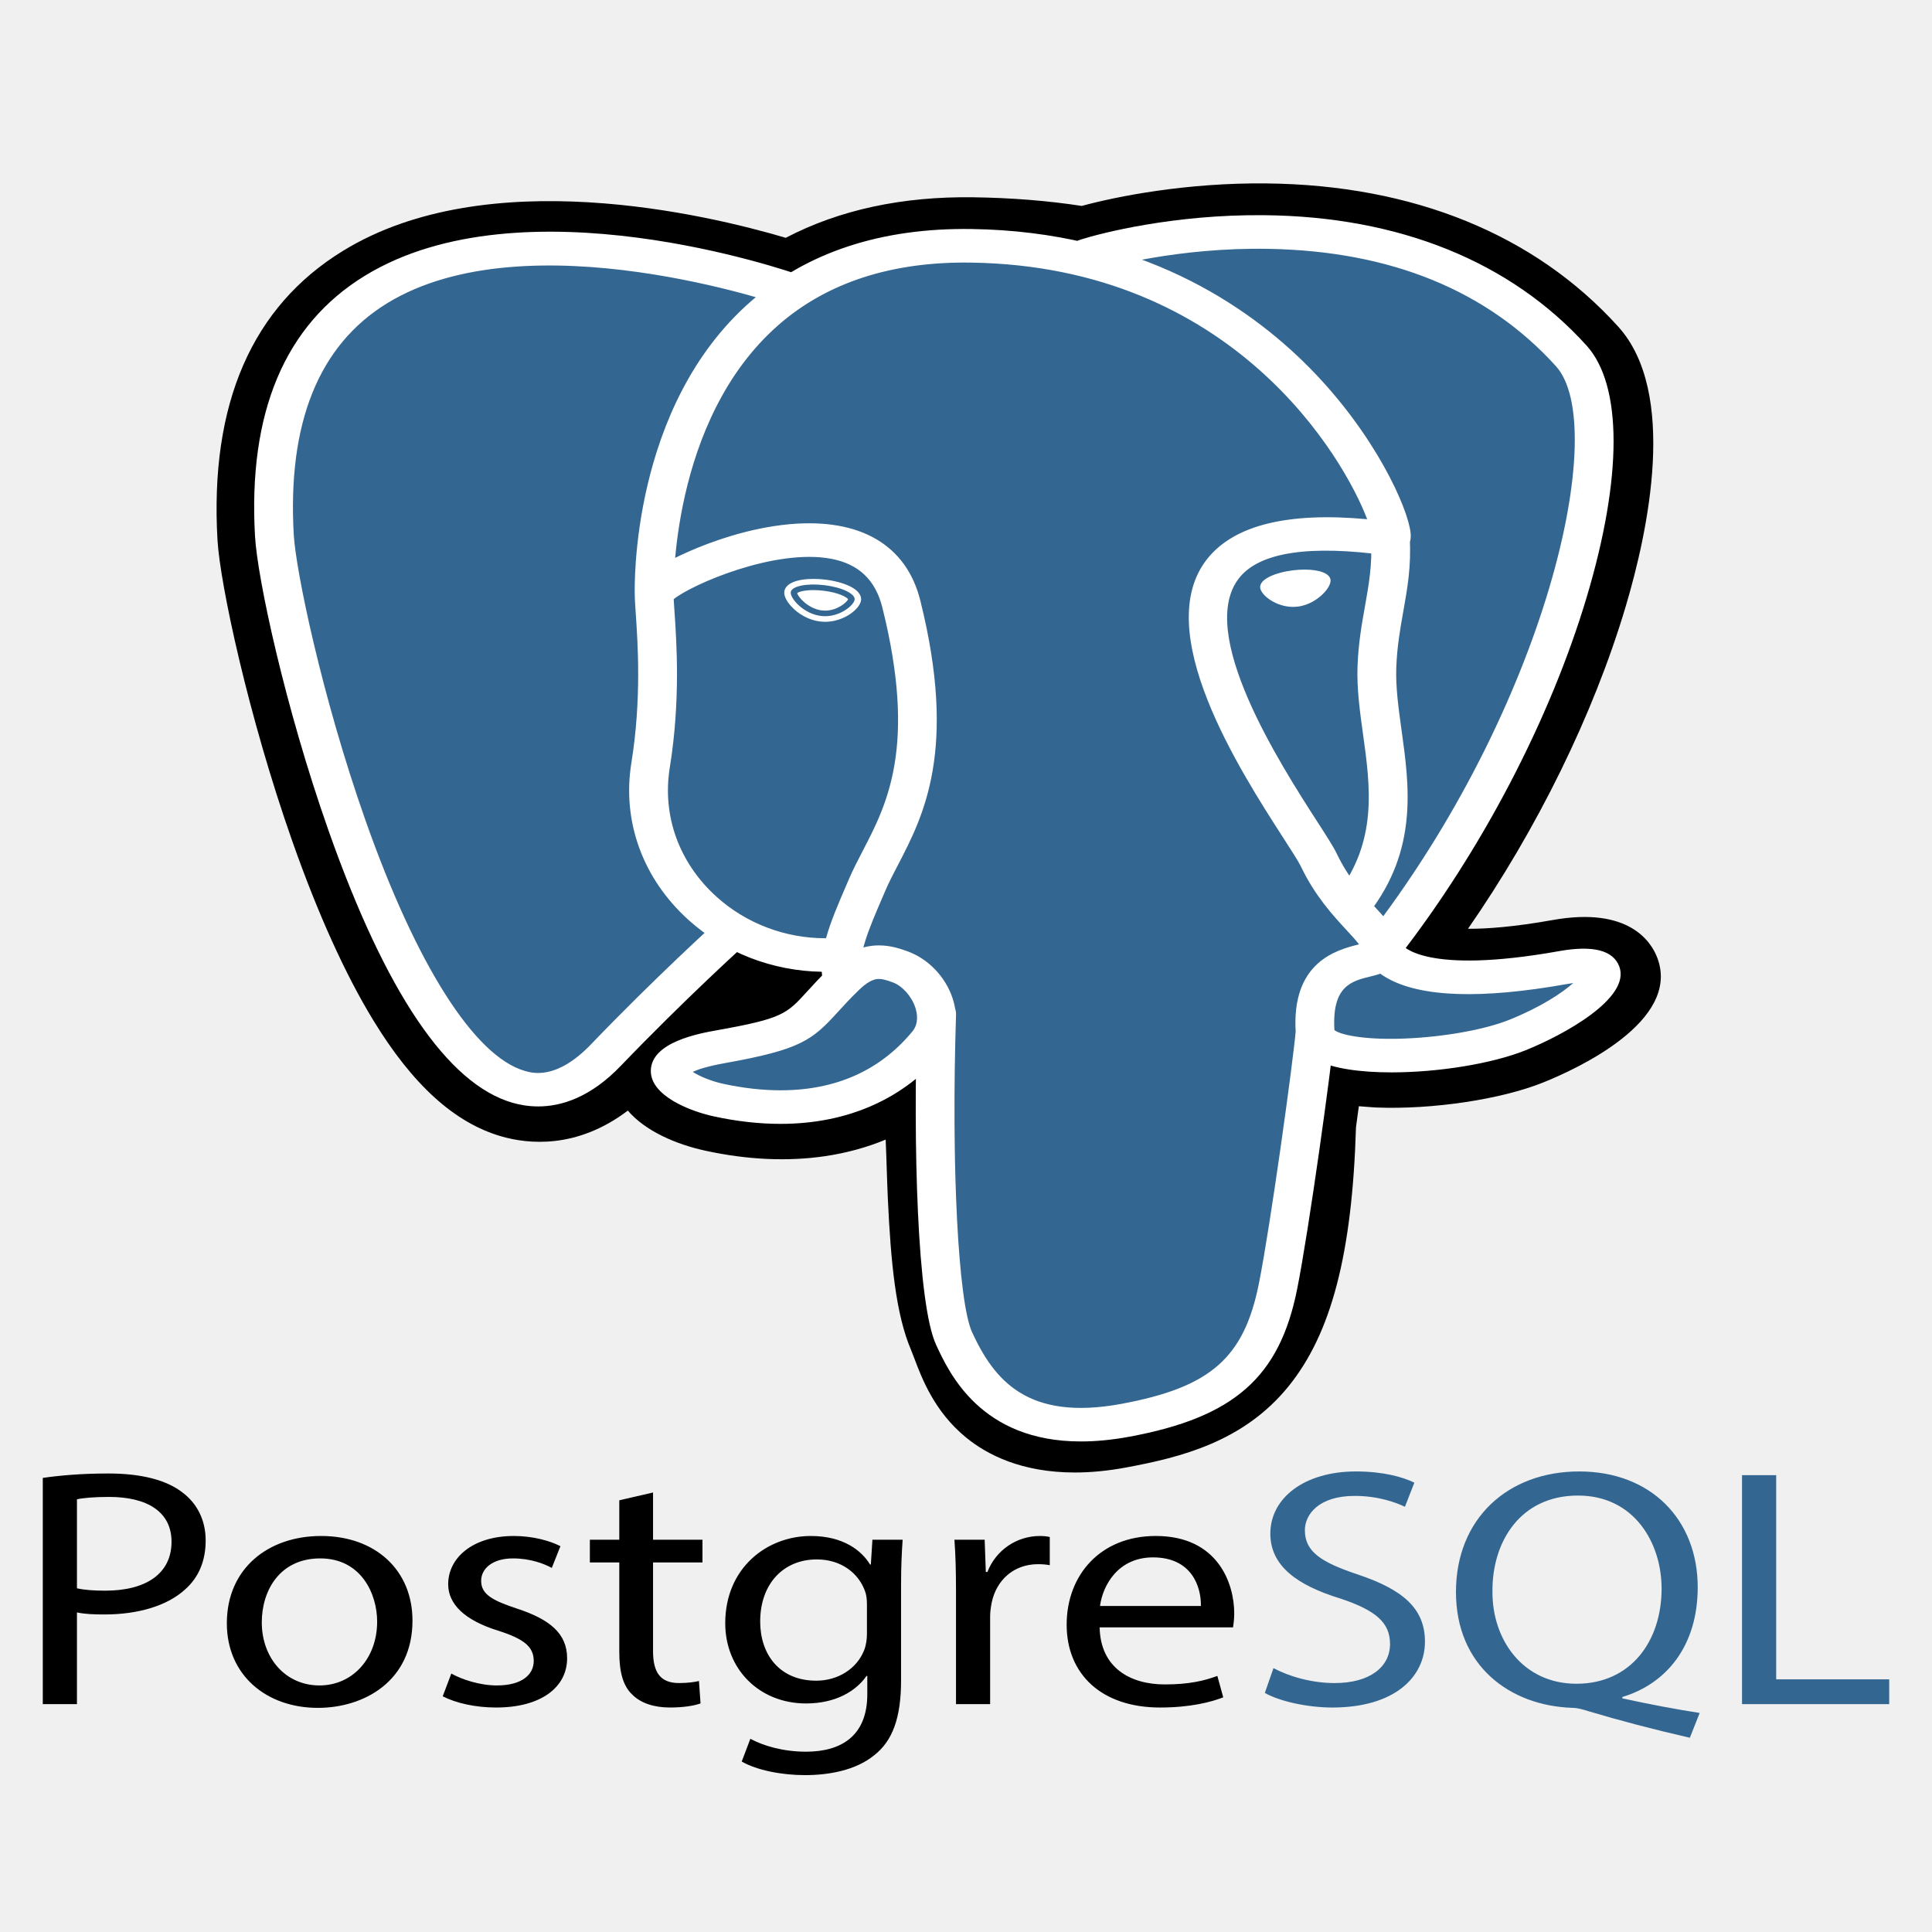
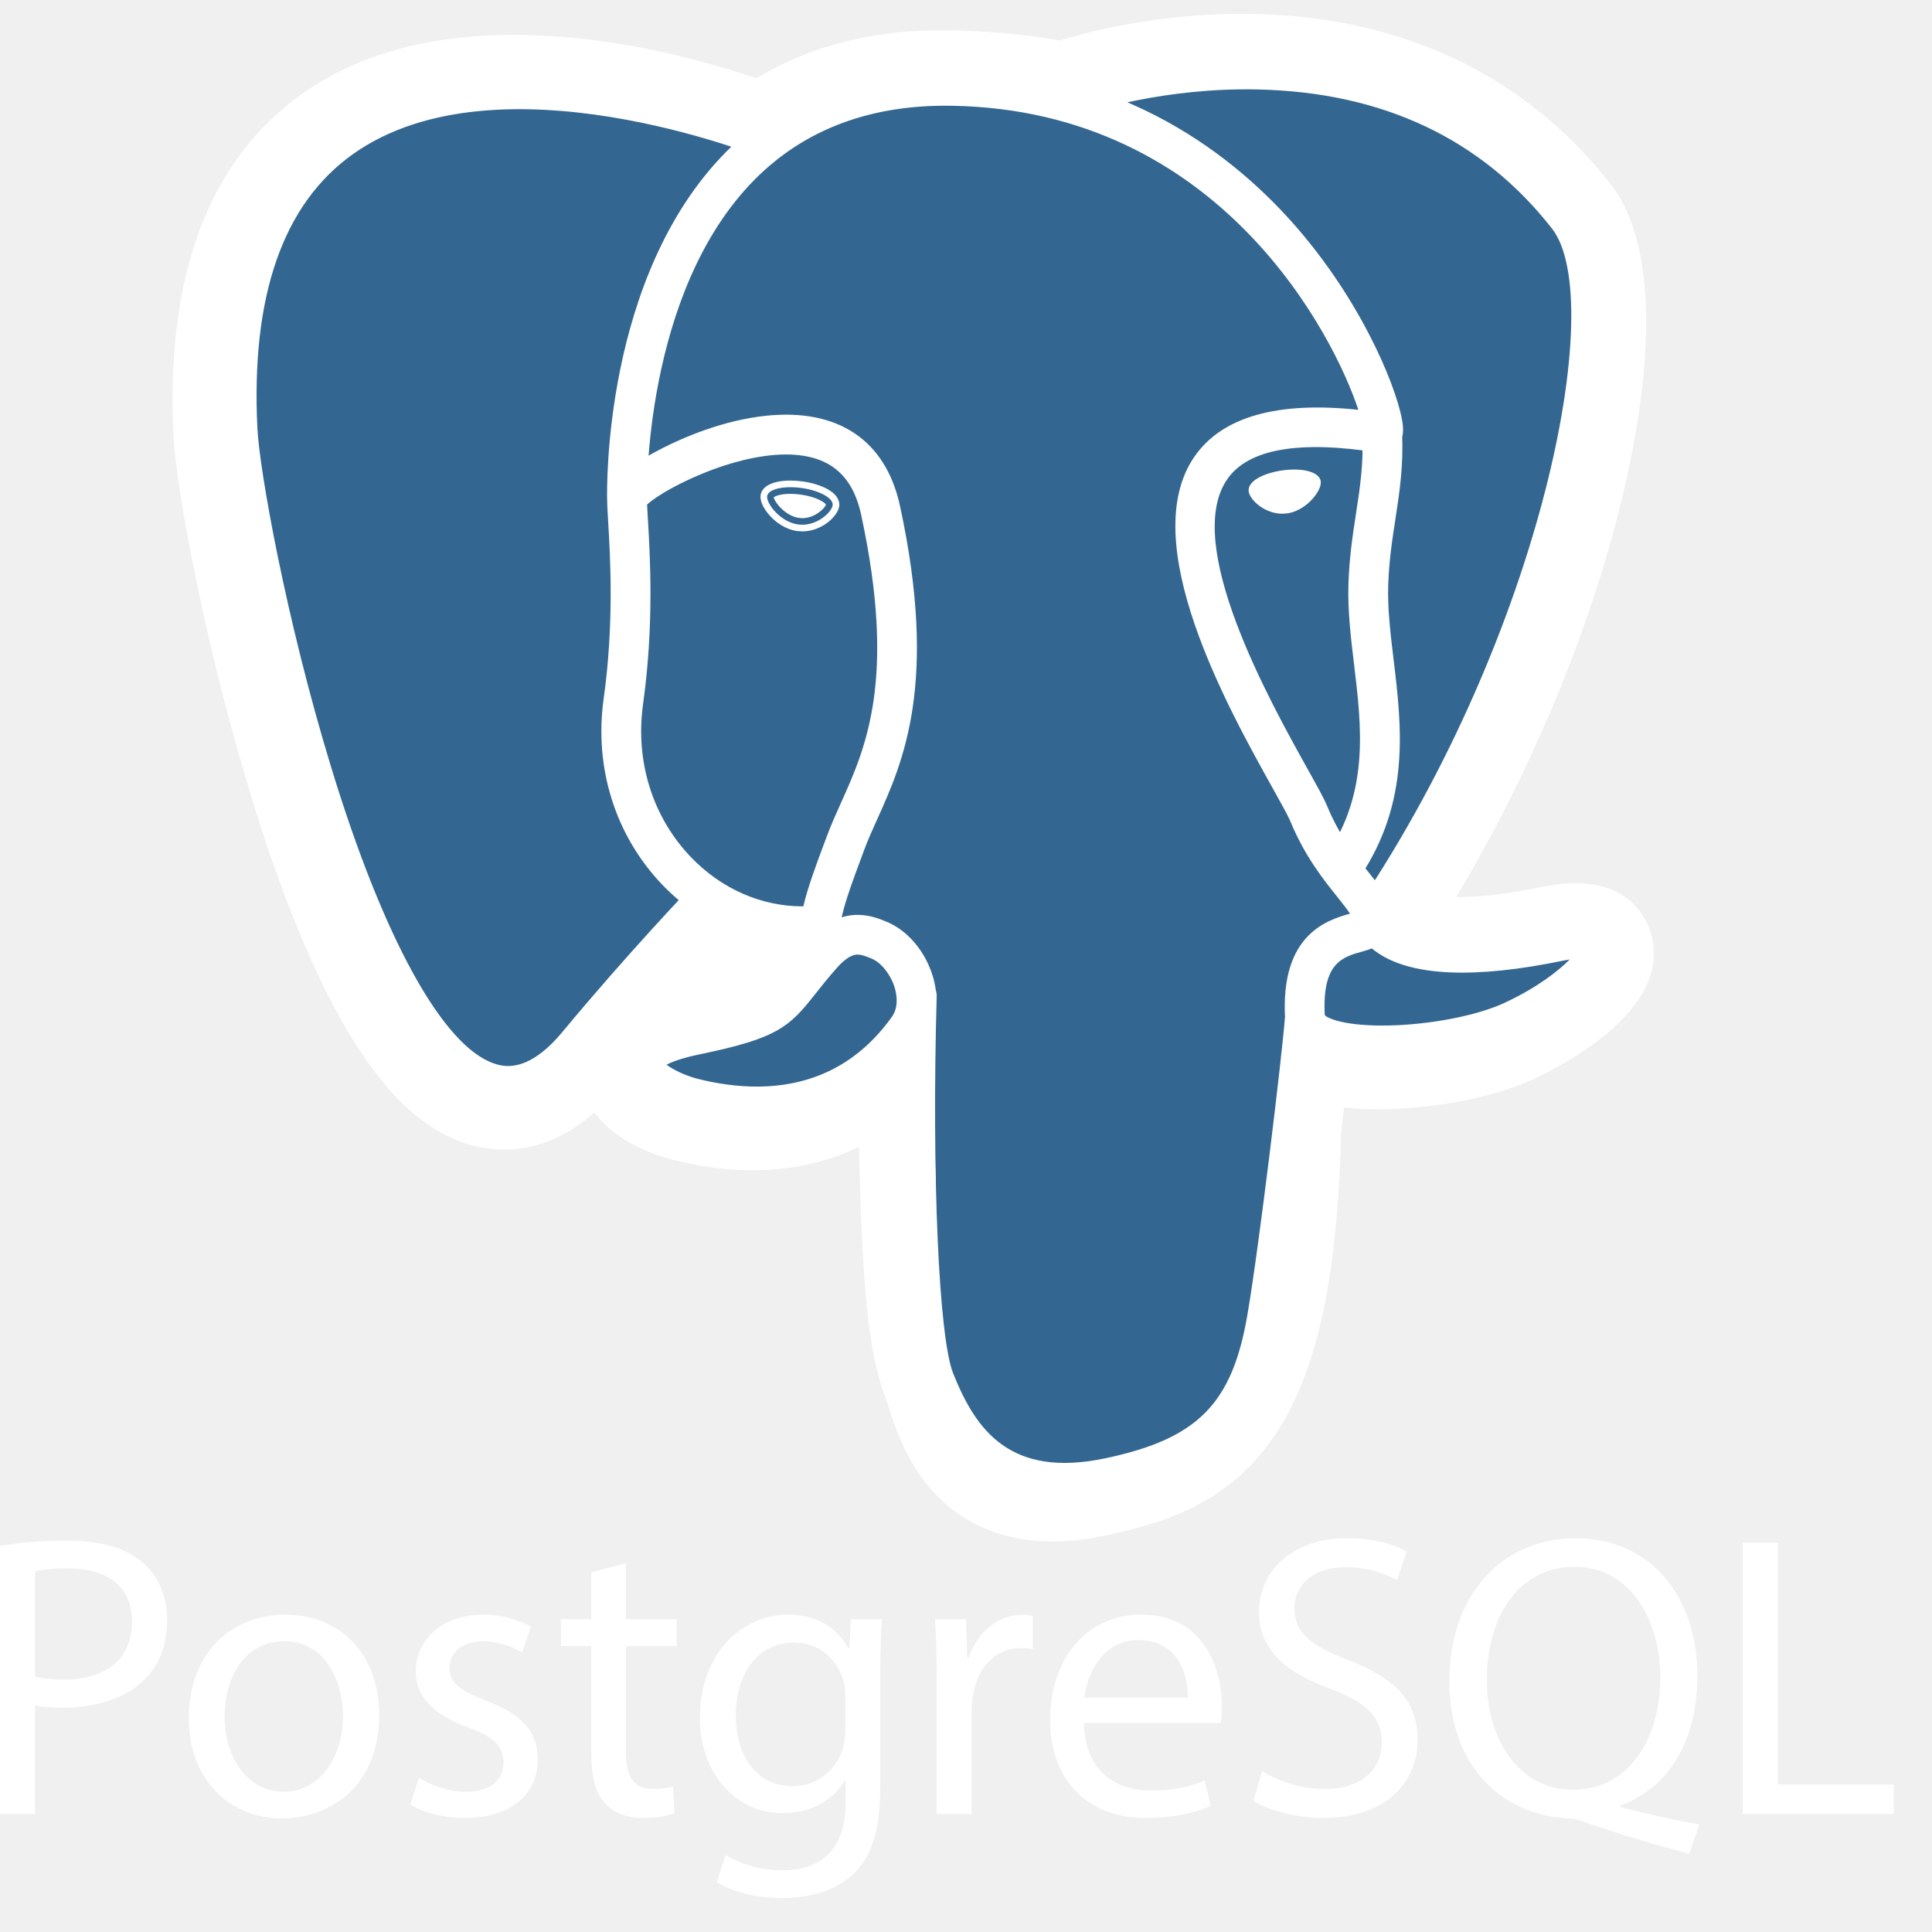
- <svg xmlns="http://www.w3.org/2000/svg" width="50" height="50" viewBox="0 0 528 457" fill="none">
-   <path d="M354.701 271.611C357.308 252.824 356.528 250.068 372.694 253.11L376.798 253.424C389.231 253.913 405.496 251.693 415.045 247.851C435.612 239.593 447.806 225.797 427.527 229.421C381.266 237.679 378.085 224.126 378.085 224.126C426.938 161.392 447.36 81.76 429.734 62.266C381.662 9.097 298.444 34.239 297.05 34.893L296.604 34.968C287.463 33.322 277.237 32.343 265.745 32.183C244.811 31.886 228.925 36.935 216.876 44.843C216.876 44.843 68.421 -8.094 75.327 111.415C76.795 136.839 117.431 303.791 165.895 253.364C183.608 234.927 200.727 219.335 200.727 219.335C209.228 224.223 219.405 226.715 230.08 225.819L230.905 225.212C230.649 227.5 230.761 229.739 231.239 232.388C218.753 244.466 222.424 246.587 197.46 251.032C172.206 255.538 187.044 263.557 196.725 265.653C208.473 268.198 235.637 271.801 253.997 249.554L253.267 252.093C258.167 255.484 257.833 276.467 258.526 291.459C259.219 306.451 260.382 320.439 263.913 328.694C267.444 336.941 271.611 358.188 304.417 352.104C331.832 347.013 352.791 339.694 354.701 271.611" fill="black" />
-   <path d="M293.733 366.921C279.221 366.921 269.775 362.065 264.033 357.374C255.371 350.301 251.934 341.186 249.884 335.741L248.997 333.467C244.864 323.809 243.466 309.907 242.637 292.005C242.513 289.32 242.422 286.546 242.327 283.608C242.257 281.462 242.171 278.77 242.047 275.946C236.891 278.084 231.371 279.595 225.559 280.459C215.329 281.973 204.332 281.48 192.864 278.998C184.775 277.249 176.369 273.622 171.579 268.016C157.616 278.602 144.297 277.163 137.041 275.071C124.241 271.376 112.786 260.997 102.015 243.331C94.347 230.753 86.926 214.358 79.959 194.611C67.832 160.218 60.126 123.993 59.441 112.104C57.288 74.877 68.863 48.256 93.844 32.986C133.258 8.89 192.968 23.057 214.735 29.491C229.358 21.861 246.564 18.144 266.009 18.416C276.453 18.562 286.395 19.358 295.631 20.779C305.262 18.159 324.295 14.396 346.079 14.627C386.216 15.042 419.475 28.58 442.258 53.78C458.514 71.76 450.479 109.512 444.238 130.42C435.464 159.821 420.082 191.101 401.189 218.328C406.321 218.36 413.75 217.825 424.318 215.94C445.166 212.212 451.258 221.888 452.913 226.219C459.541 243.595 430.728 256.723 421.74 260.333C410.223 264.964 391.45 267.781 376.072 267.17L375.4 267.131L371.361 266.824L370.961 269.737L370.578 272.59C369.546 307.093 363.85 328.944 352.131 343.385C339.851 358.52 322.777 362.765 307.741 365.554C302.622 366.507 297.961 366.921 293.733 366.921V366.921ZM263.2 241.339C272.568 247.826 273.389 260.033 274.119 282.847C274.209 285.693 274.296 288.388 274.412 290.905C274.766 298.524 275.595 316.369 278.821 323.909C279.279 324.973 279.687 326.059 280.116 327.201C283.713 336.741 285.52 341.522 301.076 338.637C314.139 336.216 320.851 334.042 326.106 327.565C333.746 318.147 338.019 299.214 338.803 271.272L354.692 271.608L338.91 269.969L339.372 266.56C340.886 255.32 341.975 247.194 350.658 241.824C357.621 237.515 365.562 237.933 371.885 238.918C364.939 234.38 363.016 229.046 362.505 226.861L361.181 221.213L364.902 216.429C386.352 188.88 404.044 155.023 413.44 123.536C423.093 91.182 420.148 73.998 417.207 70.749C378.242 27.652 310.662 45.443 303.608 47.467L302.412 48.024L296.431 48.992L293.366 48.442C284.922 46.925 275.542 46.086 265.481 45.943C249.678 45.714 236.932 48.945 226.479 55.811L219.227 60.57L210.808 57.568C192.831 51.205 140.015 38.413 112.146 55.497C96.678 64.98 89.632 83.563 91.2 110.73C91.715 119.698 98.761 153.648 110.369 186.581C126.419 232.088 141.005 247.201 147.093 248.961C148.154 249.272 150.913 247.415 153.656 244.566C171.501 225.99 188.471 210.506 189.185 209.852L198.388 201.473L209.513 207.871C213.997 210.452 218.943 211.912 224.025 212.187L250.561 192.6L246.716 226.554C246.63 227.318 246.588 228.354 246.935 230.282L248.09 236.719L243.086 241.567L242.509 242.128L257.087 247.955L263.2 241.339V241.339Z" fill="black" />
-   <path d="M427.54 229.421C381.274 237.679 378.093 224.123 378.093 224.123C426.942 161.389 447.36 81.753 429.738 62.263C381.662 9.094 298.444 34.239 297.054 34.893L296.604 34.961C287.463 33.322 277.237 32.343 265.741 32.183C244.806 31.886 228.925 36.931 216.876 44.84C216.876 44.84 68.417 -8.094 75.323 111.415C76.791 136.839 117.426 303.791 165.891 253.364C183.604 234.927 200.718 219.335 200.718 219.335C209.22 224.223 219.396 226.715 230.068 225.819L230.897 225.212C230.641 227.5 230.757 229.739 231.227 232.388C218.745 244.466 222.408 246.587 197.451 251.032C172.194 255.538 187.032 263.557 196.721 265.653C208.465 268.198 235.632 271.801 253.989 249.554L253.254 252.093C258.147 255.484 261.583 274.154 261.005 291.077C260.428 308 260.044 319.618 263.901 328.694C267.758 337.766 271.598 358.188 304.408 352.104C331.823 347.016 346.03 333.838 348.01 311.86C349.412 296.232 352.584 298.542 352.787 284.568L355.336 277.952C358.269 256.766 355.802 249.933 372.694 253.114L376.798 253.424C389.231 253.917 405.5 251.693 415.049 247.851C435.616 239.589 447.814 225.797 427.54 229.421V229.421Z" fill="#336791" />
-   <path d="M295.391 358.438C268.038 358.442 259.376 339.694 255.828 332.028C250.643 320.796 249.521 277.196 250.676 241.439C250.759 238.904 253.18 236.901 256.125 236.98C259.05 237.051 261.356 239.161 261.278 241.696C259.945 282.937 261.839 320.307 265.675 328.619C271.668 341.586 280.756 352.929 306.459 348.166C330.858 343.636 339.995 335.627 344.062 315.212C347.189 299.542 353.36 254.967 354.119 246.17C354.338 243.642 356.87 241.742 359.799 241.935C362.72 242.124 364.91 244.327 364.691 246.851C363.899 256.006 357.753 300.499 354.507 316.772C349.701 340.89 337.281 351.829 308.678 357.138C303.823 358.035 299.405 358.438 295.391 358.438V358.438ZM147.093 266.877C144.482 266.881 142.115 266.467 140.064 265.874C122.298 260.744 105.377 235.701 89.768 191.437C77.888 157.74 70.36 122.572 69.7 111.144C67.741 77.262 77.826 53.287 99.668 39.891C142.882 13.389 215.581 38.627 218.654 39.713C221.364 40.673 222.663 43.351 221.554 45.697C220.448 48.039 217.35 49.167 214.644 48.206V48.21C213.943 47.96 144.231 23.789 105.777 47.392C87.099 58.857 78.523 80.15 80.285 110.69C80.842 120.316 87.875 154.645 99.907 188.762C113.842 228.275 129.702 253.214 143.418 257.17C145.567 257.794 152.118 259.683 161.49 249.936C179.112 231.585 195.302 216.939 195.463 216.793C197.489 214.961 200.846 214.904 202.958 216.654C205.07 218.407 205.145 221.313 203.119 223.141C202.958 223.284 187.015 237.711 169.641 255.802C161.411 264.364 153.52 266.877 147.093 266.877V266.877ZM377.763 228.214C376.745 228.214 375.713 227.961 374.806 227.429C372.376 226.015 371.733 223.162 373.37 221.06C422.751 157.637 440.084 81.007 425.238 64.591C406.552 43.926 380.164 33.129 346.813 32.511C322.117 32.047 302.486 37.506 299.281 38.459L298.477 38.742C295.251 39.62 292.776 38.088 291.844 36.299C290.738 34.182 291.646 31.679 293.939 30.476L295.367 29.969L295.296 29.987L295.371 29.966C300.82 28.241 320.748 23.064 345.436 23.311C382.342 23.646 412.826 35.967 433.591 58.932C443.417 69.8 443.438 94.838 433.653 127.624C423.679 161.05 404.91 196.978 382.165 226.19C381.142 227.508 379.467 228.214 377.763 228.214V228.214ZM380.284 257.573C371.852 257.573 364.295 256.548 359.77 254.199C355.117 251.789 354.23 248.508 354.115 246.769C352.844 227.475 365.145 224.116 371.419 222.584C370.545 221.442 369.299 220.096 368.016 218.707C364.357 214.751 359.349 209.331 355.488 201.226C354.886 199.963 352.989 197.017 350.794 193.611C338.902 175.156 314.16 136.75 330.054 117.081C337.413 107.981 352.056 104.4 373.638 106.399C367.29 89.658 337.054 37.285 265.32 36.267C243.742 35.953 226.046 41.698 212.751 53.316C182.981 79.34 184.062 126.425 184.074 126.893C184.152 129.427 181.838 131.534 178.914 131.598C175.985 131.677 173.551 129.667 173.477 127.132C173.411 125.043 172.297 75.634 205.219 46.857C220.626 33.39 240.904 26.742 265.493 27.088C311.396 27.741 340.935 47.935 357.637 64.766C375.837 83.103 384.764 103.332 385.498 110.08C386.046 115.1 381.884 116.107 381.043 116.253L379.133 116.292C357.951 113.357 344.363 115.393 338.745 122.344C326.655 137.296 350.06 173.624 360.055 189.141C362.608 193.097 364.448 195.957 365.289 197.724C368.573 204.615 372.855 209.245 376.295 212.966C379.319 216.24 381.942 219.074 382.883 222.409C383.316 223.07 389.495 230.974 426.146 224.426C435.332 222.788 440.839 224.191 442.522 228.596C445.834 237.269 427.251 247.38 416.963 251.518C407.732 255.227 393.018 257.573 380.284 257.573V257.573ZM364.687 246.012C365.846 247.03 371.663 248.779 383.712 248.333C394.42 247.933 405.719 245.916 412.5 243.195C421.171 239.711 426.954 235.816 429.953 233.156L428.286 233.42C404.852 237.608 388.278 237.051 379.026 231.76C378.362 231.385 377.772 230.992 377.231 230.607C376.229 230.949 375.301 231.174 374.641 231.335C369.39 232.609 363.961 233.927 364.687 246.012V246.012ZM213.312 271.644C207.492 271.644 201.366 270.962 195.108 269.602C188.628 268.198 177.697 263.975 177.866 257.038C178.052 249.251 191.132 246.916 196.061 246.037C213.848 242.867 215.007 241.596 220.568 235.487C222.189 233.706 224.206 231.488 226.953 228.829C231.037 224.876 235.5 222.87 240.219 222.87C243.503 222.87 246.201 223.837 247.979 224.473C253.655 226.508 258.39 231.428 260.337 237.319C262.094 242.631 261.257 247.744 257.978 251.714C247.22 264.757 231.776 271.644 213.312 271.644V271.644ZM189.317 257.434C190.917 258.501 194.118 259.93 197.678 260.704C203.099 261.875 208.354 262.472 213.312 262.472C228.418 262.472 240.541 257.055 249.352 246.384C251.188 244.156 250.639 241.332 250.148 239.843C249.117 236.73 246.56 233.898 243.924 232.949C242.492 232.435 241.308 232.042 240.219 232.042C239.634 232.042 237.856 232.042 234.857 234.944C232.324 237.394 230.505 239.393 228.892 241.16C221.97 248.769 218.798 251.35 198.198 255.024C193.174 255.924 190.596 256.83 189.317 257.434ZM230.08 236.269C227.506 236.269 225.25 234.645 224.846 232.377C224.709 231.617 224.623 230.849 224.582 230.078C211.076 229.857 198.05 224.844 188.162 215.911C175.659 204.618 169.967 188.973 172.549 172.989C175.354 155.63 174.306 140.306 173.741 132.073C173.584 129.784 173.473 128.131 173.481 126.985C173.489 125.536 173.522 121.683 188.393 115.16C193.681 112.84 204.287 108.791 215.87 107.752C235.067 106.038 247.719 113.436 251.505 128.588C261.727 169.504 252.314 187.602 245.442 200.816C244.159 203.272 242.95 205.6 241.985 207.849L241.131 209.838C237.501 218.264 234.362 225.544 235.327 230.985C235.769 233.491 233.784 235.83 230.893 236.219L230.08 236.269V236.269ZM184.115 128.253L184.326 131.53C184.911 140.081 186 155.998 183.047 174.263C180.918 187.445 185.571 200.316 195.814 209.567C203.907 216.879 214.566 220.913 225.518 220.913H225.745C226.974 216.44 229.008 211.72 231.198 206.632L232.048 204.658C233.141 202.115 234.42 199.656 235.773 197.053C242.389 184.328 250.623 168.49 241.139 130.527C239.258 123.012 234.704 118.659 227.217 117.224C211.839 114.282 188.925 124.293 184.115 128.253V128.253ZM216.109 126.307C215.845 127.928 219.545 132.259 224.363 132.837C229.177 133.419 233.298 130.034 233.558 128.413C233.817 126.789 230.121 125.004 225.299 124.422C220.485 123.84 216.365 124.683 216.109 126.307V126.307ZM225.473 134.437L224.12 134.354C221.129 133.994 218.105 132.362 216.039 129.988C215.313 129.156 214.125 127.535 214.36 126.093C214.698 123.976 217.676 122.712 222.333 122.712C223.377 122.712 224.458 122.78 225.551 122.908C228.092 123.215 230.456 123.851 232.2 124.693C235.224 126.157 235.447 127.785 235.311 128.631C234.935 130.963 230.637 134.437 225.473 134.437V134.437ZM217.866 126.578C218.019 127.578 220.877 130.881 224.606 131.327L225.468 131.38C228.909 131.38 231.483 129.035 231.784 128.267C231.466 127.746 229.255 126.443 225.056 125.943C224.128 125.829 223.208 125.771 222.329 125.771C219.64 125.768 218.2 126.293 217.866 126.578V126.578ZM362.74 122.997C363 124.622 359.308 128.953 354.486 129.531C349.668 130.109 345.547 126.728 345.283 125.104C345.027 123.483 348.723 121.694 353.541 121.116C358.359 120.53 362.476 121.38 362.74 122.997ZM353.376 130.359C348.736 130.359 344.739 127.235 344.409 125.211C344.029 122.78 348.653 120.93 353.422 120.359C354.47 120.23 355.509 120.166 356.511 120.166C360.624 120.166 363.347 121.212 363.619 122.894C363.796 123.986 362.831 125.668 361.164 127.182C360.067 128.181 357.757 129.913 354.614 130.288L353.376 130.359ZM356.507 121.694C355.587 121.694 354.63 121.755 353.661 121.869C348.868 122.444 346.017 124.111 346.154 125.004C346.314 125.982 349.371 128.831 353.372 128.831L354.358 128.771C356.973 128.453 358.937 126.978 359.873 126.125C361.342 124.786 361.928 123.529 361.857 123.097C361.771 122.537 360.005 121.694 356.507 121.694V121.694ZM369.683 216.14C368.668 216.14 367.645 215.89 366.737 215.365C364.304 213.951 363.652 211.105 365.281 208.999C376.567 194.407 374.501 179.523 372.504 165.134C371.65 159 370.772 152.663 371.003 146.576C371.234 140.317 372.149 135.154 373.04 130.156C374.092 124.24 375.086 118.645 374.674 112.011C374.513 109.484 376.757 107.324 379.682 107.181C382.614 107.045 385.102 108.987 385.263 111.519C385.733 119.102 384.607 125.429 383.518 131.552C382.676 136.275 381.806 141.16 381.596 146.868C381.393 152.256 382.19 157.979 383.031 164.035C385.16 179.34 387.564 196.689 374.092 214.101C373.069 215.422 371.39 216.14 369.683 216.14Z" fill="white" />
-   <path d="M11.694 368.399C16.203 367.749 22.098 367.192 29.609 367.192C38.829 367.192 45.59 369.049 49.88 372.391C53.848 375.361 56.207 379.91 56.207 385.483C56.207 391.146 54.273 395.601 50.626 398.85C45.693 403.399 37.649 405.72 28.533 405.72C25.744 405.72 23.17 405.627 21.029 405.163V430.23H11.694V368.399V368.399ZM21.029 398.568C23.067 399.032 25.641 399.218 28.751 399.218C40.008 399.218 46.877 394.484 46.877 385.851C46.877 377.589 40.12 373.598 29.824 373.598C25.748 373.598 22.638 373.876 21.029 374.247V398.568V398.568ZM112.728 407.387C112.728 424.003 99.425 431.247 86.877 431.247C72.827 431.247 61.995 422.336 61.995 408.13C61.995 393.091 73.363 384.273 87.735 384.273C102.647 384.269 112.728 393.648 112.728 407.387V407.387ZM71.544 407.851C71.544 417.691 78.086 425.117 87.31 425.117C96.319 425.117 103.071 417.784 103.071 407.665C103.071 400.054 98.678 390.399 87.52 390.399C76.362 390.399 71.544 399.311 71.544 407.851ZM123.342 421.868C126.13 423.446 131.064 425.117 135.783 425.117C142.647 425.117 145.864 422.147 145.864 418.433C145.864 414.535 143.187 412.4 136.212 410.172C126.881 407.294 122.484 402.838 122.484 397.454C122.484 390.214 129.24 384.273 140.394 384.273C145.65 384.273 150.266 385.572 153.161 387.058L150.802 392.999C148.764 391.885 145.01 390.399 140.184 390.399C134.607 390.399 131.497 393.184 131.497 396.526C131.497 400.239 134.611 401.91 141.368 404.138C150.377 407.108 154.989 411.007 154.989 417.691C154.989 425.581 147.91 431.151 135.576 431.151C129.892 431.151 124.637 429.944 120.99 428.088L123.342 421.868V421.868ZM178.472 372.387V385.29H191.982V391.51H178.472V415.738C178.472 421.308 180.291 424.464 185.551 424.464C188.018 424.464 189.841 424.185 191.021 423.907L191.45 430.033C189.63 430.683 186.731 431.147 183.088 431.147C178.691 431.147 175.148 429.941 172.895 427.713C170.218 425.299 169.249 421.308 169.249 416.016V391.51H161.205V385.29H169.249V374.522L178.472 372.387V372.387ZM246.683 385.294C246.465 388.543 246.254 392.163 246.254 397.64V423.725C246.254 434.029 243.895 440.341 238.854 444.243C233.813 448.328 226.52 449.627 219.978 449.627C213.758 449.627 206.894 448.328 202.707 445.914L205.066 439.695C208.498 441.551 213.861 443.222 220.296 443.222C229.948 443.222 237.027 438.859 237.027 427.534V422.522H236.812C233.916 426.699 228.339 430.041 220.296 430.041C207.426 430.041 198.202 420.572 198.202 408.13C198.202 392.906 209.678 384.273 221.583 384.273C230.596 384.273 235.529 388.357 237.782 392.07H237.996L238.425 385.294H246.683V385.294ZM236.924 403.024C236.924 401.632 236.816 400.425 236.387 399.311C234.671 394.577 230.06 390.678 223.196 390.678C214.182 390.678 207.752 397.269 207.752 407.665C207.752 416.484 212.9 423.818 223.088 423.818C228.88 423.818 234.135 420.661 236.173 415.463C236.709 414.071 236.928 412.492 236.928 411.1V403.024H236.924ZM261.265 399.311C261.265 394.02 261.158 389.471 260.836 385.294H269.099L269.416 394.113H269.845C272.205 388.079 277.889 384.273 284.217 384.273C285.289 384.273 286.036 384.366 286.894 384.551V392.256C285.933 392.07 284.963 391.977 283.68 391.977C277.031 391.977 272.308 396.34 271.025 402.467C270.81 403.581 270.596 404.881 270.596 406.273V430.223H261.265V399.311ZM300.523 409.244C300.737 420.29 308.884 424.839 318.322 424.839C325.083 424.839 329.154 423.818 332.694 422.518L334.302 428.366C330.978 429.666 325.293 431.151 317.035 431.151C301.055 431.151 291.51 422.054 291.51 408.501C291.51 394.948 300.733 384.269 315.855 384.269C332.801 384.269 337.305 397.172 337.305 405.434C337.305 407.105 337.091 408.405 336.984 409.24H300.523V409.244ZM328.193 403.395C328.296 398.197 325.722 390.121 315.109 390.121C305.564 390.121 301.381 397.733 300.626 403.395H328.193V403.395Z" fill="black" />
-   <path d="M348.03 420.383C352.213 422.611 358.326 424.467 364.761 424.467C374.307 424.467 379.884 420.104 379.884 413.792C379.884 407.944 376.023 404.602 366.263 401.353C354.465 397.733 347.172 392.442 347.172 383.623C347.172 373.876 356.503 366.635 370.553 366.635C377.953 366.635 383.316 368.121 386.533 369.699L383.959 376.289C381.6 375.176 376.773 373.319 370.231 373.319C360.364 373.319 356.61 378.425 356.61 382.695C356.61 388.543 361.003 391.42 370.982 394.762C383.208 398.85 389.429 403.952 389.429 413.142C389.429 422.796 381.171 431.151 364.118 431.151C357.147 431.151 349.532 429.387 345.667 427.159L348.03 420.383V420.383ZM461.823 439.413C452.063 437.185 442.518 434.678 434.152 432.172C432.651 431.708 431.149 431.244 429.755 431.244C412.595 430.687 397.902 419.733 397.902 399.589C397.902 379.538 412.059 366.635 431.578 366.635C451.205 366.635 463.972 379.817 463.972 398.29C463.972 414.349 455.392 424.653 443.38 428.273V428.645C450.565 430.223 458.395 431.708 464.508 432.636L461.823 439.413V439.413ZM454.101 398.661C454.101 386.129 446.597 373.223 431.256 373.223C415.491 373.223 407.769 385.847 407.876 399.404C407.769 412.678 416.241 424.653 430.827 424.653C445.739 424.653 454.101 412.957 454.101 398.661V398.661ZM476.083 367.656H485.418V423.446H516.306V430.223H476.083V367.656Z" fill="#336791" />
+ <svg xmlns="http://www.w3.org/2000/svg" width="50" height="50" viewBox="0 0 39 39" fill="none">
+   <path d="M25.871 22.773C26.069 21.129 26.01 20.888 27.234 21.154L27.545 21.181C28.487 21.224 29.719 21.03 30.443 20.694C32.001 19.971 32.925 18.763 31.388 19.081C27.884 19.803 27.643 18.617 27.643 18.617C31.344 13.126 32.891 6.156 31.556 4.45C27.914 -0.204 21.609 1.997 21.504 2.054L21.47 2.061C20.777 1.917 20.003 1.831 19.132 1.817C17.546 1.791 16.343 2.233 15.43 2.925C15.43 2.925 4.183 -1.708 4.707 8.752C4.818 10.977 7.896 25.59 11.568 21.176C12.91 19.562 14.207 18.198 14.207 18.198C14.851 18.626 15.621 18.844 16.43 18.765L16.493 18.712C16.473 18.913 16.482 19.108 16.518 19.34C15.572 20.398 15.85 20.583 13.959 20.972C12.046 21.366 13.17 22.068 13.903 22.252C14.793 22.475 16.851 22.79 18.242 20.843L18.187 21.065C18.558 21.362 18.533 23.198 18.585 24.511C18.638 25.823 18.726 27.047 18.993 27.77C19.261 28.491 19.576 30.351 22.062 29.819C24.139 29.373 25.727 28.733 25.871 22.773Z" fill="white" />
+   <path d="M21.253 31.116C20.153 31.116 19.438 30.691 19.003 30.28C18.346 29.661 18.086 28.863 17.931 28.387L17.863 28.188C17.55 27.342 17.444 26.125 17.382 24.558C17.372 24.323 17.365 24.081 17.358 23.823C17.353 23.636 17.346 23.4 17.337 23.153C16.946 23.34 16.528 23.472 16.088 23.548C15.313 23.68 14.48 23.637 13.611 23.42C12.998 23.267 12.361 22.949 11.998 22.459C10.941 23.385 9.932 23.259 9.382 23.076C8.412 22.753 7.544 21.844 6.728 20.298C6.148 19.197 5.585 17.762 5.058 16.034C4.139 13.023 3.555 9.853 3.503 8.812C3.34 5.554 4.217 3.224 6.109 1.887C9.095 -0.222 13.619 1.018 15.268 1.581C16.376 0.913 17.679 0.588 19.152 0.612C19.944 0.625 20.697 0.694 21.396 0.819C22.126 0.589 23.568 0.26 25.218 0.28C28.259 0.317 30.779 1.502 32.504 3.707C33.736 5.281 33.127 8.585 32.654 10.415C31.99 12.989 30.824 15.727 29.393 18.11C29.782 18.113 30.345 18.066 31.145 17.901C32.725 17.574 33.186 18.421 33.312 18.8C33.814 20.321 31.631 21.47 30.95 21.786C30.078 22.192 28.655 22.438 27.49 22.385L27.439 22.381L27.134 22.354L27.103 22.609L27.074 22.859C26.996 25.879 26.564 27.792 25.677 29.056C24.746 30.38 23.453 30.752 22.314 30.996C21.926 31.079 21.573 31.116 21.253 31.116ZM18.939 20.124C19.649 20.692 19.711 21.76 19.767 23.757C19.773 24.006 19.78 24.242 19.789 24.462C19.816 25.129 19.878 26.691 20.123 27.351C20.157 27.444 20.189 27.539 20.221 27.639C20.494 28.474 20.63 28.892 21.809 28.64C22.799 28.428 23.307 28.238 23.705 27.671C24.284 26.847 24.608 25.189 24.667 22.744L25.871 22.773L24.675 22.63L24.71 22.331C24.825 21.348 24.907 20.636 25.565 20.166C26.093 19.789 26.694 19.826 27.173 19.912C26.647 19.515 26.501 19.048 26.462 18.857L26.362 18.362L26.644 17.943C28.269 15.532 29.609 12.569 30.321 9.813C31.052 6.981 30.829 5.477 30.607 5.192C27.655 1.42 22.535 2.978 22.001 3.155L21.91 3.203L21.457 3.288L21.225 3.24C20.585 3.107 19.874 3.034 19.112 3.021C17.915 3.001 16.949 3.284 16.157 3.885L15.608 4.302L14.97 4.039C13.608 3.482 9.607 2.362 7.496 3.857C6.324 4.688 5.79 6.314 5.909 8.692C5.948 9.477 6.482 12.448 7.361 15.331C8.577 19.314 9.682 20.637 10.143 20.791C10.224 20.818 10.433 20.656 10.641 20.406C11.992 18.78 13.278 17.425 13.332 17.368L14.029 16.634L14.872 17.194C15.212 17.42 15.587 17.548 15.972 17.572L17.982 15.858L17.691 18.83C17.684 18.897 17.681 18.987 17.707 19.156L17.795 19.719L17.416 20.144L17.372 20.193L18.476 20.703L18.939 20.124Z" fill="white" />
+   <path d="M31.503 19.041C27.998 19.764 27.758 18.577 27.758 18.577C31.458 13.086 33.005 6.116 31.67 4.41C28.028 -0.244 21.723 1.957 21.618 2.014L21.584 2.02C20.892 1.877 20.117 1.791 19.246 1.777C17.66 1.751 16.457 2.193 15.544 2.885C15.544 2.885 4.297 -1.748 4.82 8.712C4.932 10.938 8.01 25.55 11.682 21.137C13.023 19.523 14.32 18.158 14.32 18.158C14.964 18.586 15.735 18.804 16.543 18.726L16.606 18.673C16.587 18.873 16.596 19.069 16.631 19.301C15.686 20.358 15.963 20.544 14.072 20.933C12.159 21.327 13.283 22.029 14.017 22.212C14.907 22.435 16.965 22.75 18.356 20.803L18.3 21.025C18.671 21.322 18.931 22.956 18.887 24.438C18.843 25.919 18.814 26.936 19.107 27.73C19.399 28.524 19.69 30.312 22.175 29.779C24.252 29.334 25.328 28.18 25.478 26.257C25.585 24.889 25.825 25.091 25.84 23.868L26.033 23.289C26.256 21.434 26.069 20.836 27.348 21.115L27.659 21.142C28.601 21.185 29.834 20.99 30.557 20.654C32.115 19.931 33.039 18.724 31.503 19.041Z" fill="#336791" />
+   <path d="M21.492 30.334C19.42 30.334 18.764 28.693 18.495 28.022C18.102 27.039 18.017 23.223 18.105 20.093C18.111 19.871 18.294 19.696 18.517 19.703C18.739 19.709 18.914 19.894 18.908 20.115C18.807 23.725 18.95 26.996 19.241 27.724C19.695 28.859 20.384 29.851 22.331 29.434C24.179 29.038 24.871 28.337 25.179 26.55C25.416 25.179 25.884 21.277 25.941 20.507C25.958 20.286 26.15 20.119 26.372 20.136C26.593 20.153 26.759 20.346 26.742 20.567C26.682 21.368 26.217 25.262 25.971 26.687C25.607 28.798 24.666 29.755 22.499 30.22C22.131 30.298 21.796 30.334 21.492 30.334V30.334ZM10.258 22.32C10.06 22.32 9.88 22.284 9.725 22.232C8.379 21.783 7.097 19.591 5.915 15.716C5.015 12.767 4.444 9.689 4.394 8.689C4.246 5.723 5.01 3.624 6.665 2.452C9.938 0.132 15.446 2.341 15.679 2.436C15.884 2.52 15.982 2.755 15.899 2.96C15.815 3.165 15.58 3.264 15.375 3.18V3.18C15.322 3.158 10.041 1.043 7.128 3.109C5.713 4.112 5.063 5.976 5.196 8.649C5.238 9.491 5.771 12.496 6.683 15.482C7.738 18.941 8.94 21.124 9.979 21.47C10.142 21.524 10.638 21.69 11.348 20.837C12.683 19.23 13.91 17.949 13.922 17.936C14.075 17.775 14.33 17.77 14.49 17.924C14.65 18.077 14.655 18.331 14.502 18.491C14.49 18.504 13.282 19.767 11.966 21.35C11.342 22.099 10.744 22.32 10.258 22.32V22.32ZM27.733 18.935C27.655 18.935 27.577 18.913 27.509 18.867C27.324 18.743 27.276 18.493 27.4 18.309C31.141 12.758 32.454 6.051 31.329 4.614C29.913 2.805 27.914 1.86 25.388 1.806C23.517 1.765 22.03 2.243 21.787 2.327L21.726 2.351C21.482 2.428 21.294 2.294 21.224 2.138C21.14 1.952 21.209 1.733 21.382 1.628L21.49 1.584L21.485 1.585L21.491 1.583C21.904 1.432 23.413 0.979 25.284 1.001C28.079 1.03 30.389 2.109 31.962 4.119C32.706 5.07 32.708 7.261 31.967 10.131C31.211 13.057 29.789 16.201 28.066 18.758C27.988 18.874 27.862 18.935 27.733 18.935V18.935ZM27.924 21.505C27.285 21.505 26.712 21.415 26.369 21.21C26.017 20.999 25.95 20.712 25.941 20.559C25.845 18.871 26.777 18.577 27.252 18.443C27.186 18.343 27.091 18.225 26.994 18.103C26.717 17.757 26.337 17.283 26.045 16.573C25.999 16.463 25.856 16.205 25.689 15.907C24.788 14.291 22.914 10.93 24.118 9.208C24.676 8.412 25.785 8.098 27.42 8.273C26.939 6.808 24.648 2.224 19.214 2.135C17.579 2.107 16.239 2.61 15.232 3.627C12.976 5.905 13.058 10.026 13.059 10.067C13.065 10.289 12.89 10.473 12.668 10.479C12.446 10.486 12.262 10.31 12.256 10.088C12.251 9.905 12.167 5.58 14.661 3.062C15.828 1.883 17.364 1.301 19.227 1.331C22.705 1.389 24.942 3.156 26.208 4.629C27.587 6.234 28.263 8.005 28.319 8.595C28.36 9.035 28.045 9.123 27.981 9.136L27.836 9.139C26.232 8.882 25.202 9.06 24.777 9.669C23.861 10.978 25.634 14.157 26.391 15.515C26.584 15.862 26.724 16.112 26.788 16.267C27.036 16.87 27.361 17.275 27.621 17.601C27.85 17.887 28.049 18.135 28.12 18.427C28.153 18.485 28.621 19.177 31.398 18.604C32.094 18.46 32.511 18.583 32.639 18.969C32.889 19.728 31.482 20.613 30.702 20.975C30.003 21.3 28.888 21.505 27.924 21.505V21.505ZM26.742 20.493C26.83 20.582 27.27 20.735 28.183 20.696C28.994 20.661 29.85 20.485 30.364 20.247C31.021 19.942 31.459 19.601 31.686 19.368L31.56 19.391C29.785 19.758 28.529 19.709 27.828 19.246C27.778 19.213 27.733 19.179 27.692 19.145C27.616 19.175 27.546 19.195 27.496 19.209C27.098 19.32 26.687 19.435 26.742 20.493V20.493ZM15.274 22.737C14.833 22.737 14.369 22.677 13.895 22.558C13.404 22.435 12.576 22.065 12.589 21.458C12.603 20.777 13.594 20.572 13.967 20.495C15.315 20.218 15.402 20.107 15.824 19.572C15.947 19.416 16.099 19.222 16.308 18.989C16.617 18.643 16.955 18.468 17.312 18.468C17.561 18.468 17.766 18.552 17.9 18.608C18.33 18.786 18.689 19.217 18.837 19.732C18.97 20.197 18.906 20.645 18.658 20.992C17.843 22.134 16.673 22.737 15.274 22.737V22.737ZM13.456 21.493C13.578 21.586 13.82 21.711 14.09 21.779C14.5 21.882 14.899 21.934 15.274 21.934C16.419 21.934 17.337 21.46 18.004 20.526C18.143 20.331 18.102 20.084 18.065 19.953C17.987 19.681 17.793 19.433 17.593 19.35C17.485 19.305 17.395 19.27 17.312 19.27C17.268 19.27 17.134 19.27 16.906 19.524C16.714 19.739 16.577 19.914 16.454 20.069C15.93 20.735 15.69 20.96 14.129 21.282C13.748 21.361 13.553 21.44 13.456 21.493ZM16.544 19.64C16.349 19.64 16.178 19.498 16.148 19.3C16.137 19.233 16.131 19.166 16.128 19.099C15.105 19.079 14.118 18.64 13.369 17.859C12.422 16.87 11.99 15.501 12.186 14.102C12.399 12.582 12.319 11.241 12.276 10.52C12.264 10.32 12.256 10.175 12.257 10.075C12.257 9.948 12.26 9.611 13.386 9.04C13.787 8.837 14.59 8.483 15.468 8.392C16.922 8.242 17.881 8.889 18.168 10.215C18.942 13.797 18.229 15.381 17.708 16.537C17.611 16.752 17.519 16.956 17.446 17.153L17.382 17.327C17.107 18.064 16.869 18.702 16.942 19.178C16.975 19.397 16.825 19.602 16.606 19.636L16.544 19.64V19.64ZM13.062 10.186L13.078 10.473C13.123 11.221 13.205 12.614 12.981 14.213C12.82 15.367 13.172 16.494 13.948 17.303C14.562 17.943 15.369 18.296 16.199 18.296H16.216C16.309 17.905 16.463 17.492 16.629 17.046L16.694 16.874C16.776 16.651 16.873 16.436 16.976 16.208C17.477 15.094 18.101 13.708 17.382 10.385C17.24 9.727 16.895 9.346 16.328 9.221C15.162 8.963 13.427 9.839 13.062 10.186V10.186ZM15.486 10.016C15.466 10.158 15.746 10.537 16.111 10.587C16.476 10.638 16.788 10.342 16.808 10.2C16.828 10.058 16.547 9.902 16.182 9.851C15.818 9.8 15.505 9.874 15.486 10.016V10.016ZM16.195 10.727L16.093 10.72C15.866 10.689 15.637 10.546 15.481 10.338C15.426 10.265 15.336 10.123 15.354 9.997C15.379 9.812 15.605 9.701 15.957 9.701C16.037 9.701 16.119 9.707 16.201 9.718C16.394 9.745 16.573 9.801 16.705 9.874C16.934 10.003 16.951 10.145 16.941 10.219C16.912 10.423 16.587 10.727 16.195 10.727V10.727ZM15.619 10.04C15.631 10.127 15.847 10.416 16.13 10.455L16.195 10.46C16.456 10.46 16.651 10.255 16.674 10.187C16.649 10.142 16.482 10.028 16.164 9.984C16.093 9.974 16.024 9.969 15.957 9.969C15.754 9.969 15.644 10.014 15.619 10.04V10.04ZM26.594 9.726C26.614 9.868 26.334 10.247 25.969 10.298C25.604 10.349 25.292 10.053 25.272 9.91C25.253 9.769 25.532 9.612 25.898 9.561C26.262 9.51 26.574 9.585 26.594 9.726ZM25.885 10.37C25.534 10.37 25.231 10.097 25.206 9.92C25.177 9.707 25.527 9.545 25.889 9.495C25.968 9.484 26.047 9.478 26.122 9.478C26.434 9.478 26.64 9.57 26.661 9.717C26.674 9.813 26.601 9.96 26.475 10.092C26.392 10.18 26.217 10.331 25.979 10.364L25.885 10.37ZM26.122 9.612C26.052 9.612 25.98 9.617 25.907 9.627C25.544 9.678 25.328 9.824 25.338 9.902C25.35 9.987 25.582 10.237 25.885 10.237L25.959 10.231C26.157 10.204 26.306 10.075 26.377 10C26.488 9.883 26.533 9.773 26.527 9.735C26.521 9.686 26.387 9.612 26.122 9.612V9.612ZM27.12 17.879C27.044 17.879 26.966 17.857 26.897 17.811C26.713 17.687 26.663 17.438 26.787 17.254C27.642 15.976 27.485 14.674 27.334 13.414C27.269 12.877 27.203 12.323 27.22 11.79C27.238 11.242 27.307 10.79 27.375 10.353C27.454 9.835 27.53 9.345 27.498 8.764C27.486 8.543 27.656 8.354 27.878 8.342C28.1 8.33 28.288 8.5 28.301 8.721C28.336 9.385 28.251 9.939 28.169 10.475C28.105 10.888 28.039 11.316 28.023 11.815C28.008 12.287 28.068 12.788 28.132 13.318C28.293 14.658 28.475 16.176 27.454 17.7C27.377 17.816 27.25 17.879 27.12 17.879Z" fill="white" />
+   <path d="M0 31.206C0.342 31.149 0.788 31.1 1.357 31.1C2.056 31.1 2.568 31.262 2.893 31.555C3.193 31.815 3.372 32.213 3.372 32.701C3.372 33.196 3.226 33.586 2.949 33.871C2.576 34.269 1.966 34.472 1.276 34.472C1.064 34.472 0.869 34.464 0.707 34.423V36.617H0V31.206ZM0.707 33.846C0.862 33.887 1.057 33.903 1.292 33.903C2.145 33.903 2.665 33.489 2.665 32.733C2.665 32.01 2.153 31.66 1.373 31.66C1.065 31.66 0.829 31.685 0.707 31.717V33.846ZM7.654 34.618C7.654 36.072 6.646 36.706 5.696 36.706C4.631 36.706 3.811 35.926 3.811 34.683C3.811 33.367 4.672 32.595 5.761 32.595C6.89 32.594 7.654 33.416 7.654 34.618ZM4.534 34.659C4.534 35.52 5.03 36.17 5.728 36.17C6.411 36.17 6.923 35.528 6.923 34.642C6.923 33.976 6.59 33.131 5.744 33.131C4.899 33.131 4.534 33.911 4.534 34.659ZM8.458 35.886C8.669 36.024 9.043 36.17 9.401 36.17C9.921 36.17 10.164 35.91 10.164 35.585C10.164 35.244 9.962 35.057 9.433 34.862C8.726 34.61 8.393 34.22 8.393 33.749C8.393 33.115 8.905 32.595 9.75 32.595C10.148 32.595 10.498 32.709 10.717 32.839L10.538 33.359C10.384 33.261 10.1 33.131 9.734 33.131C9.312 33.131 9.076 33.375 9.076 33.667C9.076 33.992 9.312 34.139 9.824 34.334C10.506 34.594 10.856 34.935 10.856 35.52C10.856 36.211 10.319 36.698 9.385 36.698C8.954 36.698 8.556 36.592 8.28 36.43L8.458 35.886ZM12.635 31.555V32.684H13.658V33.228H12.635V35.349C12.635 35.836 12.773 36.113 13.171 36.113C13.358 36.113 13.496 36.088 13.585 36.064L13.618 36.6C13.48 36.657 13.26 36.698 12.984 36.698C12.651 36.698 12.383 36.592 12.212 36.397C12.009 36.186 11.936 35.836 11.936 35.373V33.228H11.327V32.684H11.936V31.741L12.635 31.555ZM17.802 32.684C17.786 32.969 17.77 33.285 17.77 33.765V36.048C17.77 36.95 17.591 37.502 17.209 37.844C16.827 38.201 16.275 38.315 15.779 38.315C15.308 38.315 14.788 38.201 14.471 37.99L14.649 37.446C14.909 37.608 15.316 37.755 15.803 37.755C16.534 37.755 17.071 37.373 17.071 36.381V35.943H17.054C16.835 36.308 16.413 36.601 15.803 36.601C14.828 36.601 14.129 35.772 14.129 34.683C14.129 33.35 14.999 32.595 15.901 32.595C16.583 32.595 16.957 32.952 17.128 33.277H17.144L17.177 32.684H17.802ZM17.063 34.236C17.063 34.114 17.055 34.009 17.022 33.911C16.892 33.497 16.543 33.156 16.023 33.156C15.34 33.156 14.853 33.732 14.853 34.642C14.853 35.414 15.243 36.056 16.015 36.056C16.453 36.056 16.852 35.78 17.006 35.325C17.047 35.203 17.063 35.065 17.063 34.943V34.236H17.063ZM18.907 33.911C18.907 33.448 18.899 33.05 18.874 32.684H19.5L19.524 33.456H19.557C19.736 32.928 20.166 32.595 20.646 32.595C20.727 32.595 20.783 32.603 20.848 32.619V33.294C20.776 33.277 20.702 33.269 20.605 33.269C20.101 33.269 19.743 33.651 19.646 34.187C19.63 34.285 19.614 34.399 19.614 34.52V36.617H18.907V33.911ZM21.881 34.781C21.897 35.747 22.514 36.145 23.229 36.145C23.742 36.145 24.05 36.056 24.318 35.942L24.44 36.454C24.188 36.568 23.758 36.698 23.132 36.698C21.921 36.698 21.198 35.902 21.198 34.715C21.198 33.529 21.897 32.594 23.043 32.594C24.326 32.594 24.668 33.724 24.668 34.447C24.668 34.593 24.651 34.707 24.643 34.78H21.881V34.781ZM23.977 34.269C23.985 33.814 23.79 33.107 22.986 33.107C22.263 33.107 21.946 33.773 21.889 34.269H23.977Z" fill="white" />
+   <path d="M25.48 35.755C25.797 35.95 26.26 36.113 26.747 36.113C27.471 36.113 27.893 35.731 27.893 35.178C27.893 34.667 27.601 34.374 26.861 34.09C25.968 33.773 25.415 33.31 25.415 32.538C25.415 31.685 26.122 31.051 27.186 31.051C27.747 31.051 28.153 31.181 28.397 31.319L28.202 31.896C28.023 31.799 27.657 31.636 27.162 31.636C26.414 31.636 26.13 32.083 26.13 32.457C26.13 32.968 26.463 33.22 27.219 33.513C28.145 33.871 28.616 34.317 28.616 35.122C28.616 35.967 27.991 36.698 26.699 36.698C26.171 36.698 25.594 36.544 25.301 36.349L25.48 35.755ZM34.101 37.421C33.361 37.226 32.638 37.007 32.004 36.787C31.891 36.747 31.777 36.706 31.671 36.706C30.371 36.657 29.258 35.699 29.258 33.935C29.258 32.18 30.331 31.051 31.809 31.051C33.296 31.051 34.264 32.205 34.264 33.822C34.264 35.227 33.614 36.129 32.703 36.446V36.478C33.248 36.617 33.841 36.747 34.304 36.828L34.101 37.421ZM33.516 33.854C33.516 32.757 32.947 31.628 31.785 31.628C30.591 31.628 30.006 32.733 30.014 33.919C30.006 35.081 30.648 36.129 31.753 36.129C32.882 36.129 33.516 35.105 33.516 33.854ZM35.181 31.14H35.888V36.023H38.228V36.617H35.181V31.14Z" fill="white" />
</svg>
